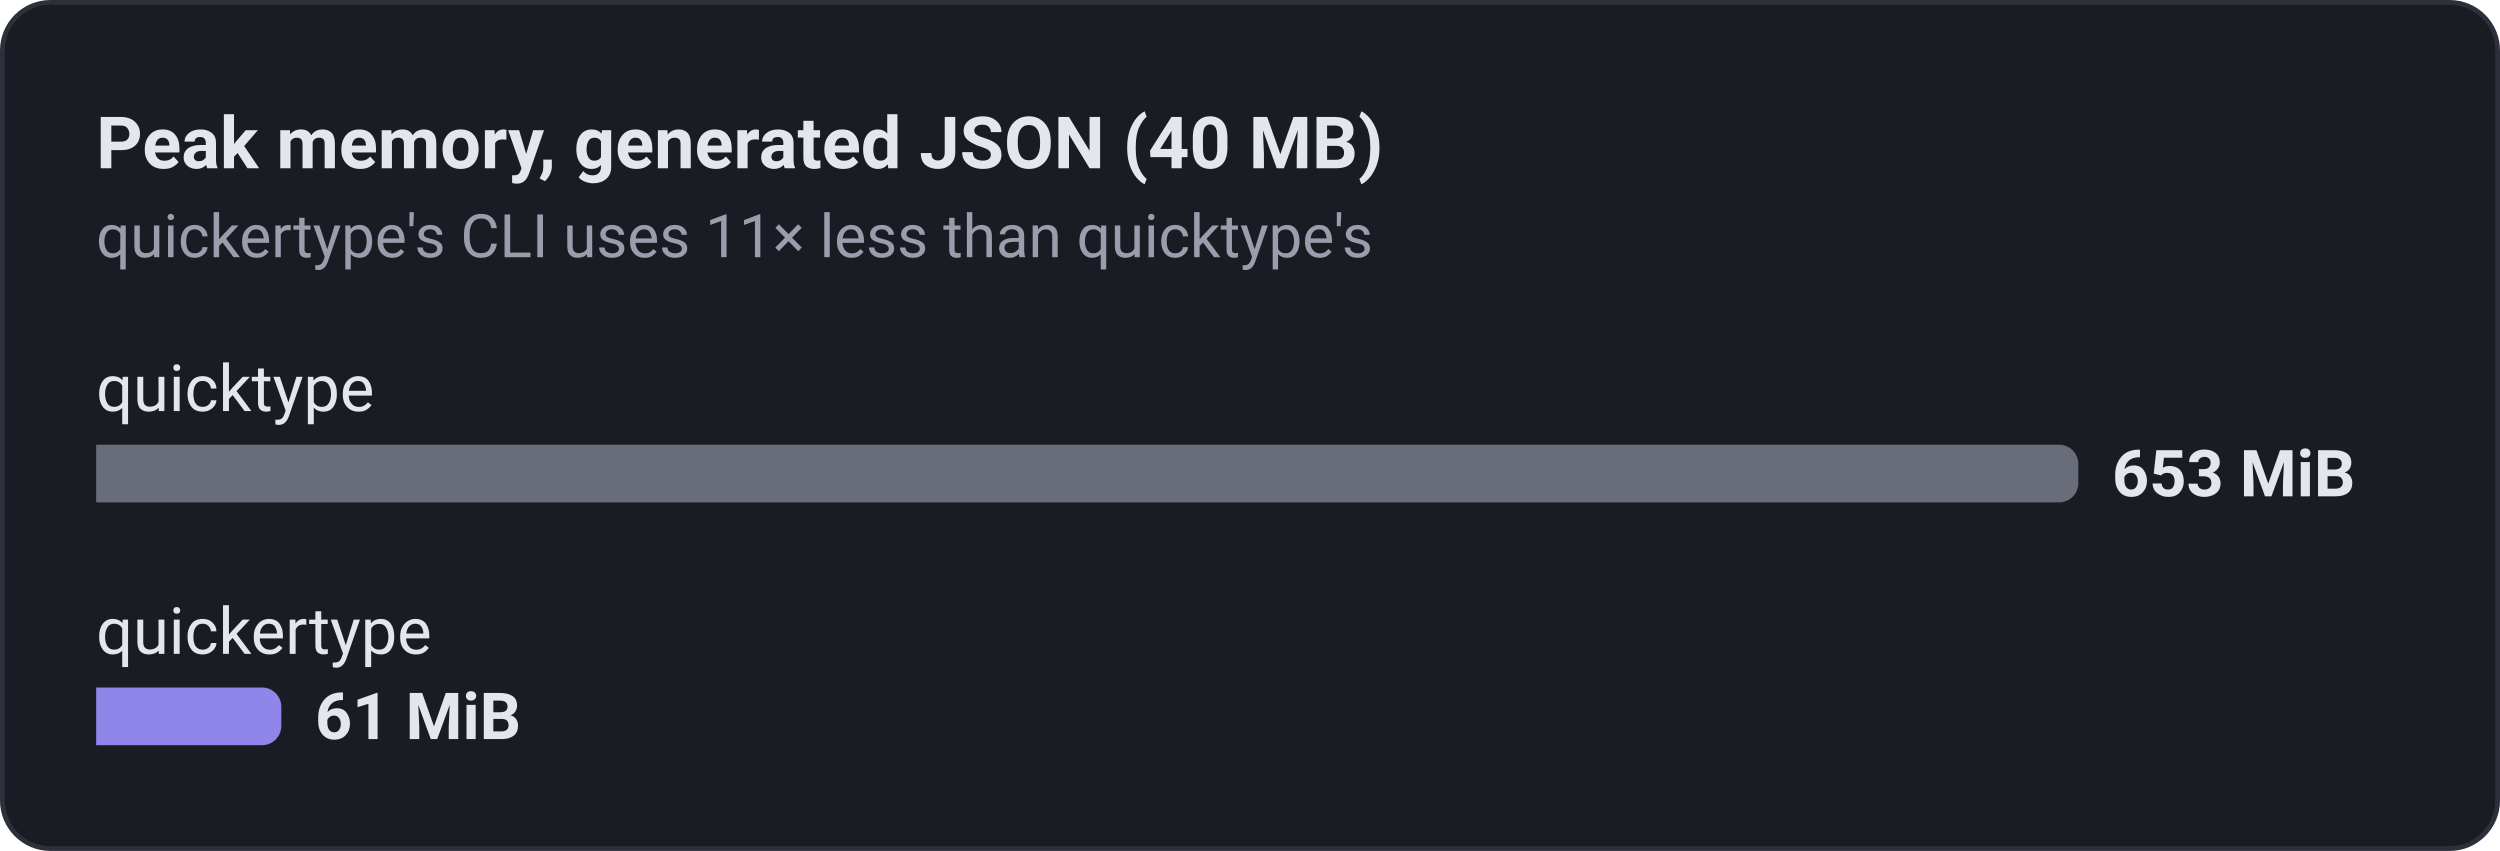
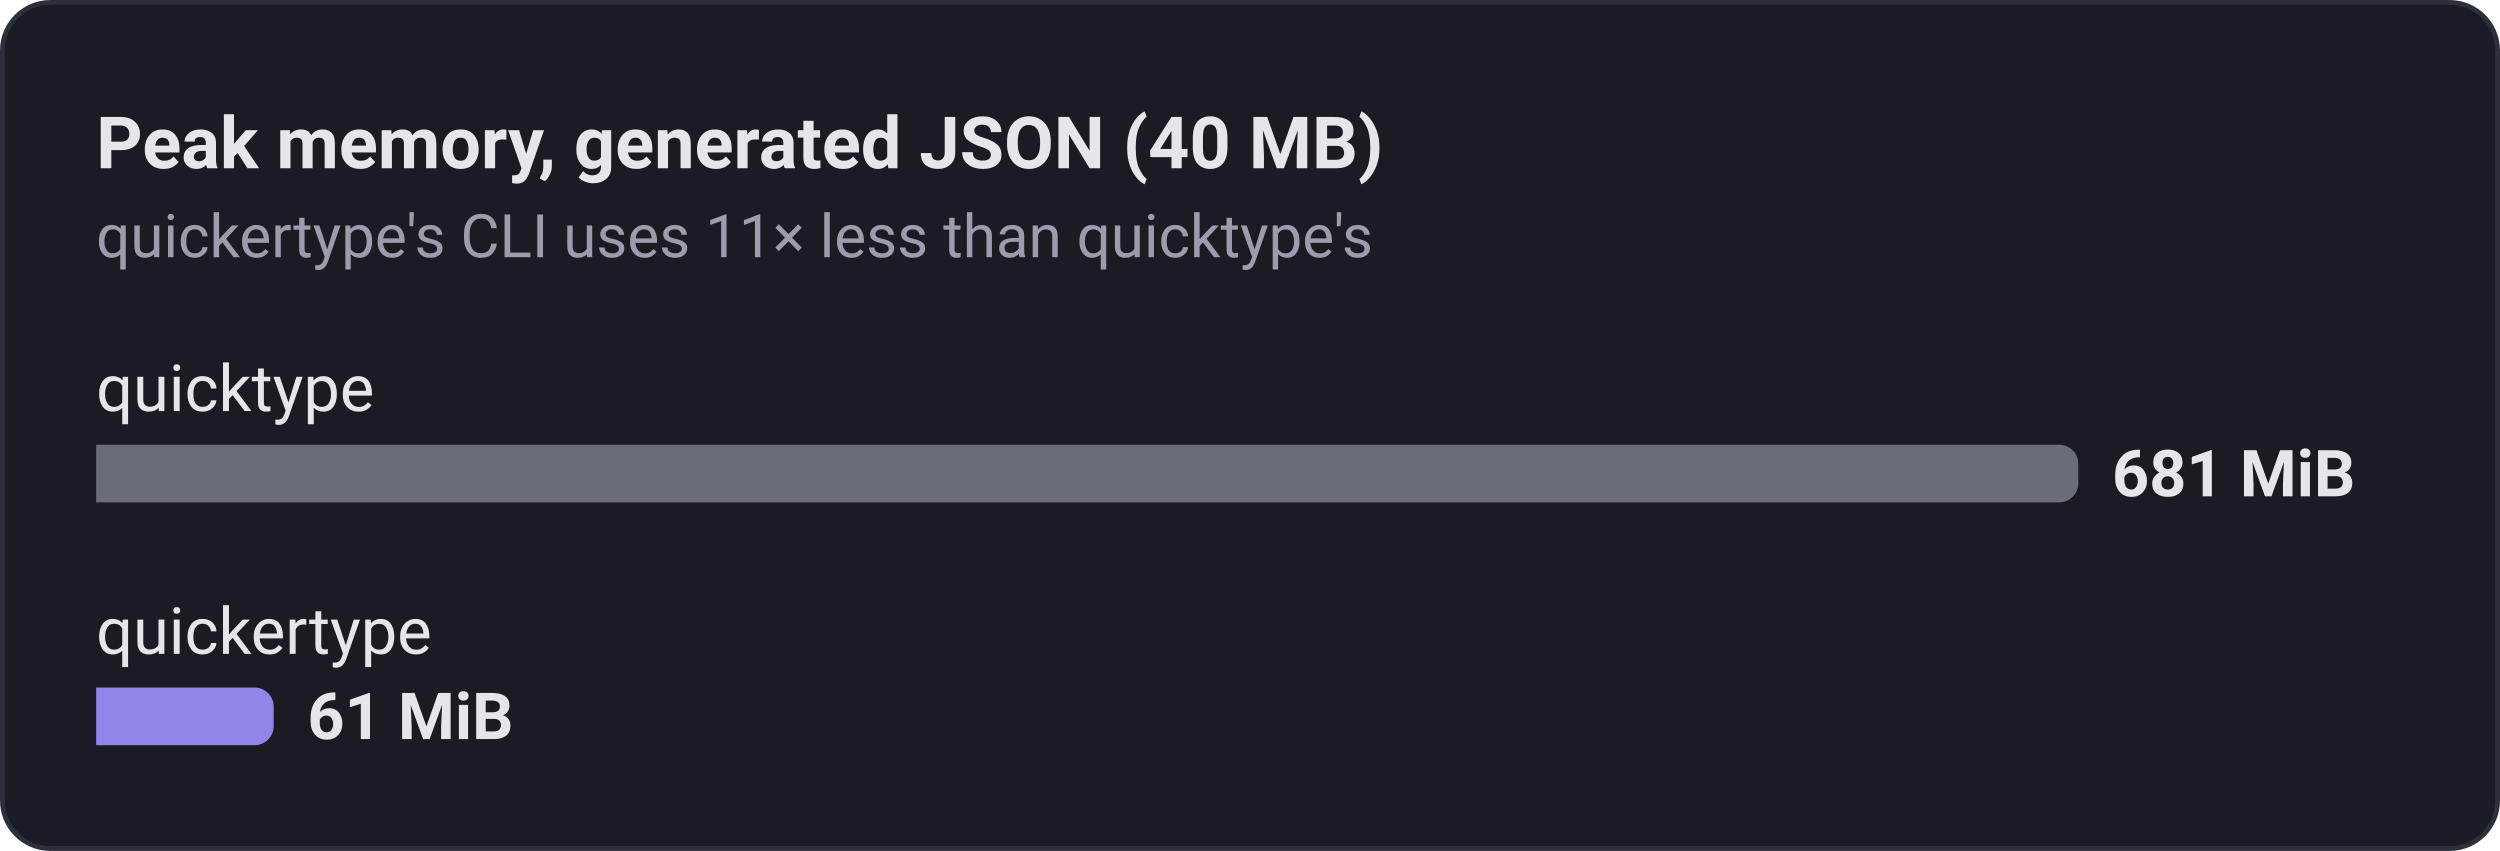
<svg xmlns="http://www.w3.org/2000/svg" width="520" height="177" viewBox="0 0 520 177" role="img" aria-labelledby="title desc" font-family="system-ui, -apple-system, 'Segoe UI', Roboto, 'Helvetica Neue', Arial, sans-serif">
  <rect x="0.5" y="0.5" width="519" height="176" rx="10" fill="#1a1c23" stroke="#2d303a" />
  <text x="20" y="35" font-size="15" font-weight="600" fill="#e5e6ec">Peak memory, generated JSON (40 MB)</text>
  <text x="20" y="53.5" font-size="12.5" fill="#9a9dab">quickertype's CLI uses 11× less than quicktype's</text>
  <text x="20" y="85.5" font-size="13.5" fill="#e5e6ec">quicktype</text>
  <path d="M20 92.5H428.29A4 4 0 0 1 432.29 96.5V100.5A4 4 0 0 1 428.29 104.5H20Z" fill="#696c79" />
-   <text x="439.29" y="103.23" font-size="13.5" font-weight="600" fill="#e5e6ec">653 MiB</text>
+   <text x="439.29" y="103.23" font-size="13.5" font-weight="600" fill="#e5e6ec">681 MiB</text>
  <text x="20" y="136" font-size="13.5" fill="#e5e6ec">quickertype</text>
-   <path d="M20 143H54.51A4 4 0 0 1 58.51 147V151A4 4 0 0 1 54.51 155H20Z" fill="#9085e9" />
-   <text x="65.51" y="153.73" font-size="13.5" font-weight="600" fill="#e5e6ec">61 MiB</text>
+   <path d="M20 143H52.93A4 4 0 0 1 56.93 147V151A4 4 0 0 1 52.93 155H20Z" fill="#9085e9" />
+   <text x="63.93" y="153.73" font-size="13.5" font-weight="600" fill="#e5e6ec">61 MiB</text>
</svg>
